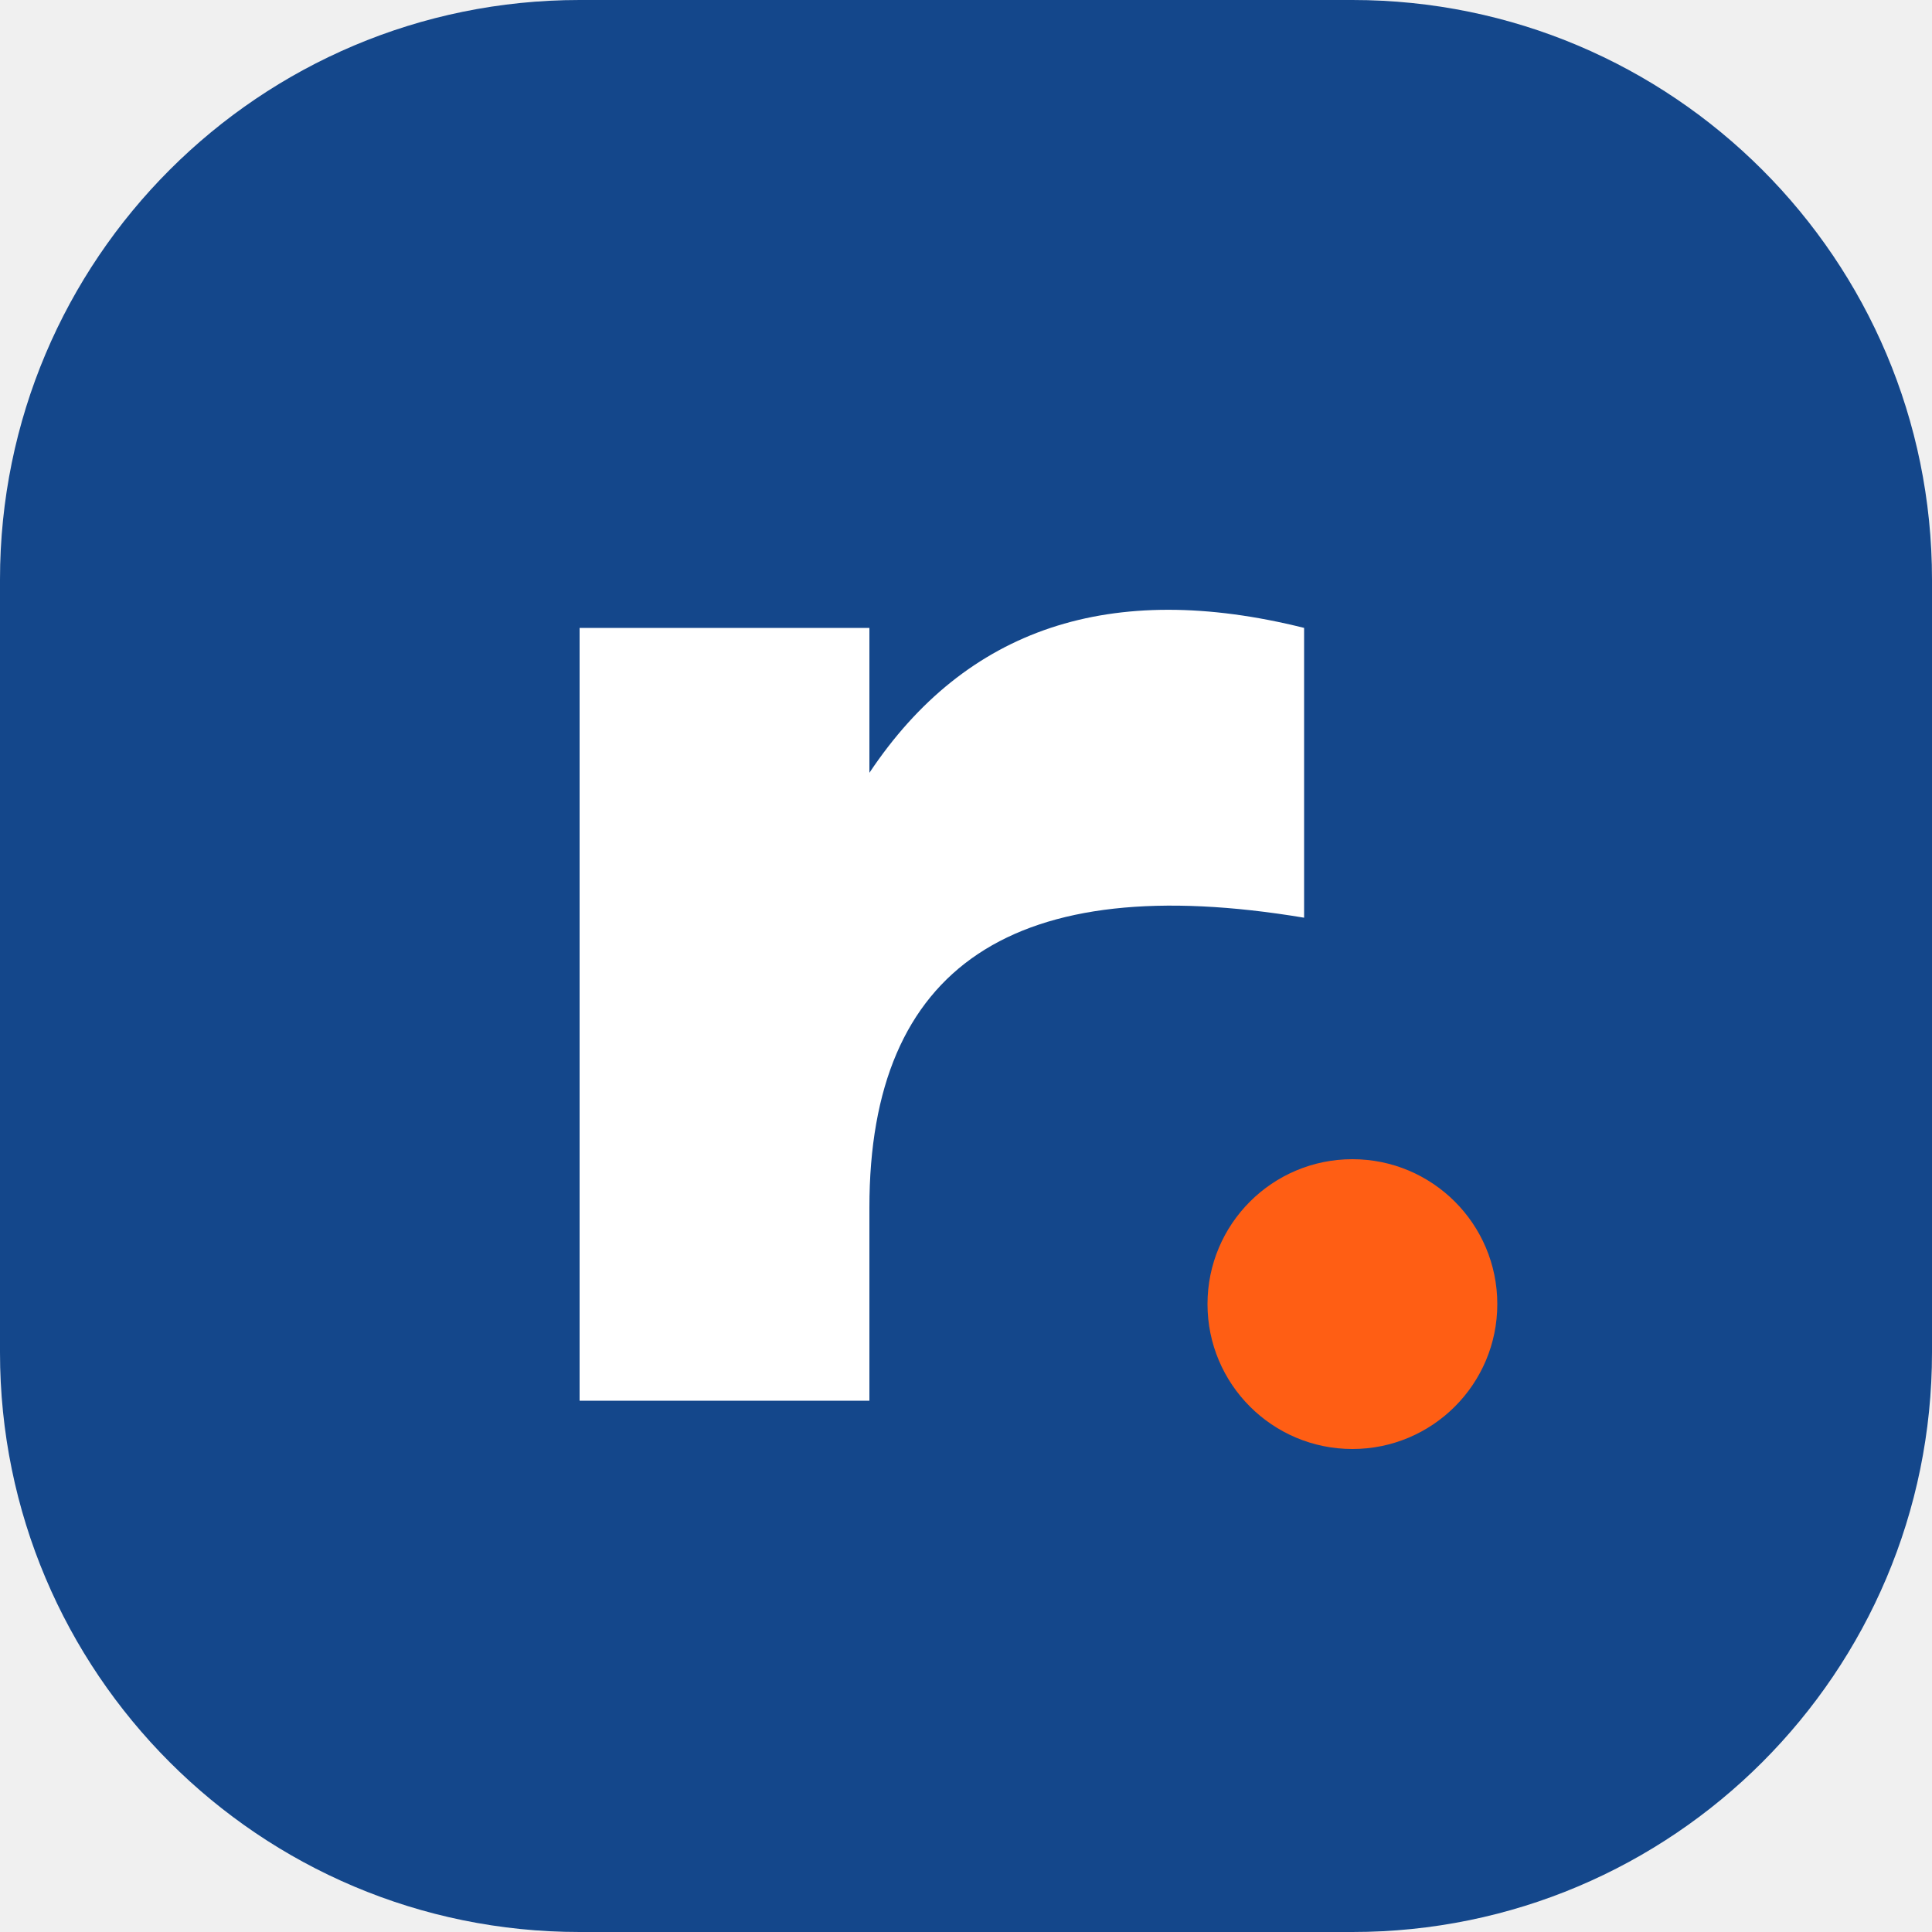
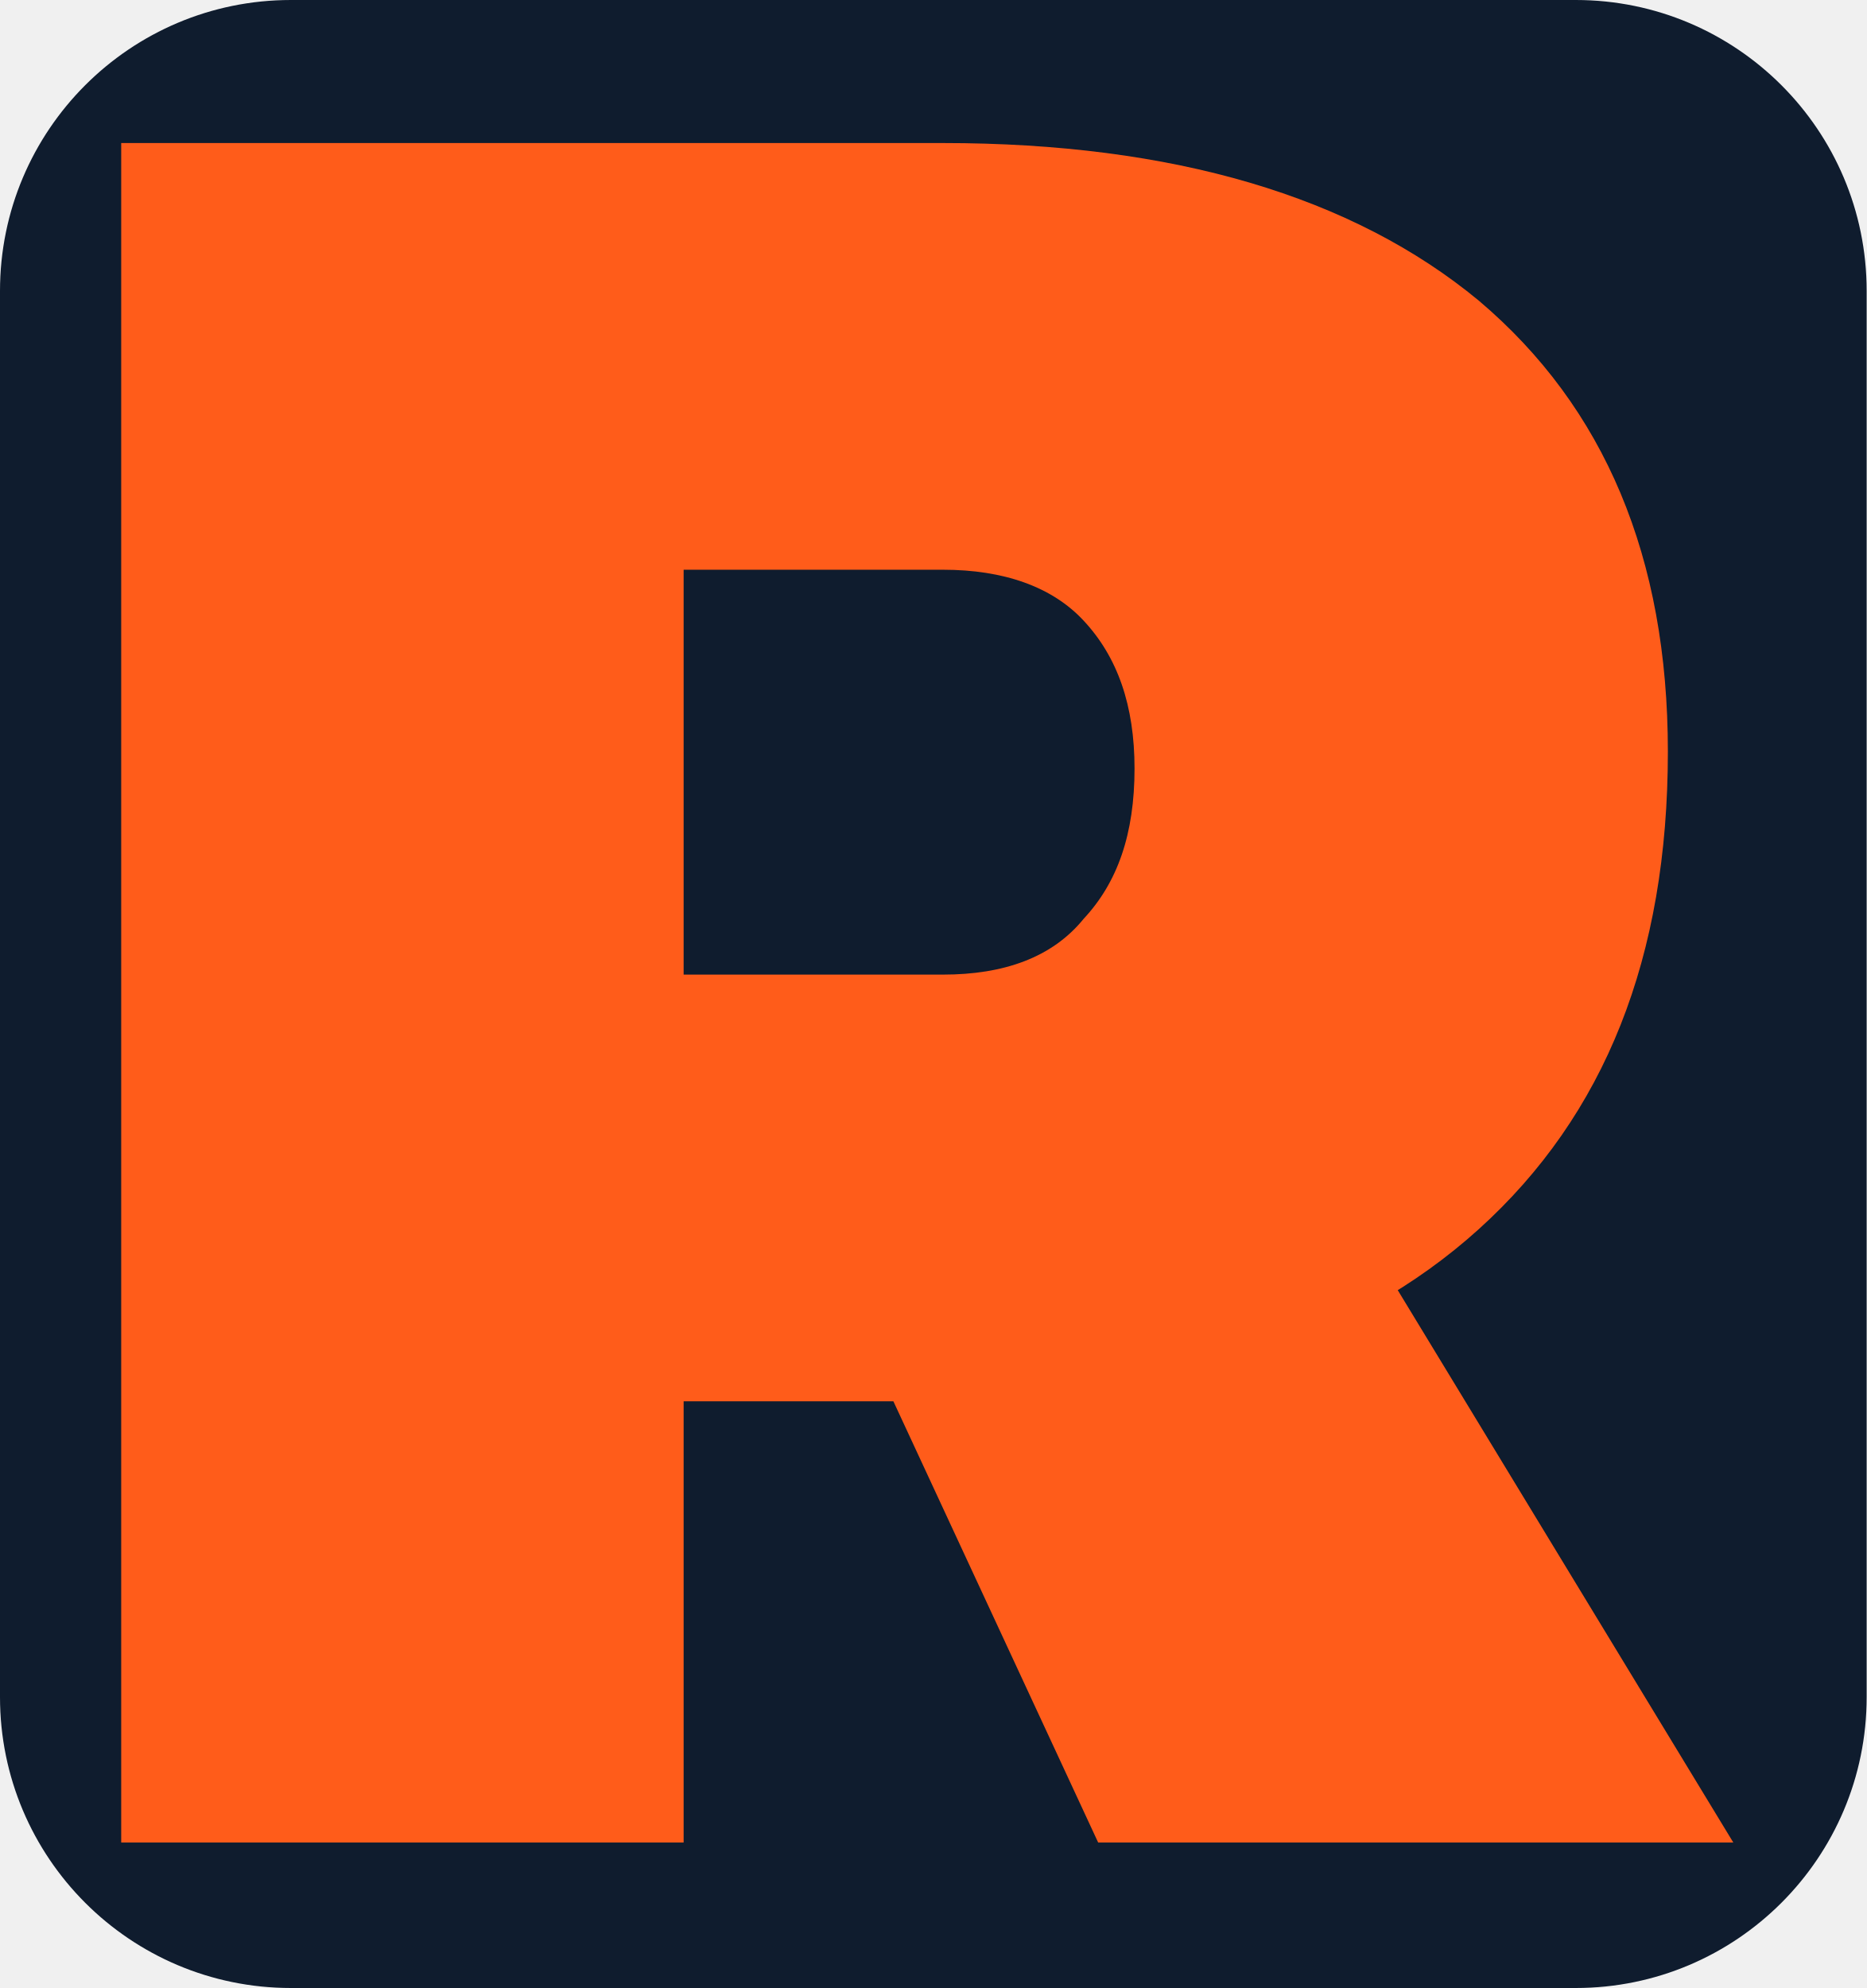
- <svg xmlns="http://www.w3.org/2000/svg" viewBox="0 0 40 40">
-   <rect width="40" height="40" rx="12" fill="#14478b" />
-   <path d="M12 29V13h6v3c2-3 5-4 9-3v6c-6-1-9 1-9 6v4z" fill="white" />
-   <circle cx="28" cy="27" r="3" fill="#ff5e14" />
+ <svg xmlns="http://www.w3.org/2000/svg" viewBox="0 -.76 .77 .82">
+   <rect x="0" y="-.76" width=".77" height=".82" rx=".12" fill="#0f1c2e" />
+   <path d="M0.389,-0.701C0.484,-0.701 0.558,-0.679 0.61,-0.636C0.662,-0.592 0.688,-0.53 0.688,-0.45C0.688,-0.365 0.662,-0.3 0.61,-0.253C0.558,-0.206 0.484,-0.182 0.389,-0.182L0.282,-0.182L0.282,-0L0.05,-0L0.05,-0.701L0.389,-0.701ZM0.389,-0.358C0.414,-0.358 0.434,-0.365 0.447,-0.381C0.461,-0.396 0.468,-0.416 0.468,-0.443C0.468,-0.469 0.461,-0.489 0.447,-0.504C0.434,-0.518 0.414,-0.525 0.389,-0.525L0.282,-0.525L0.282,-0.358L0.389,-0.358ZM0.33,-0.265L0.554,-0.265L0.715,-0L0.453,-0L0.33,-0.265Z" style="fill:rgb(255,92,26);fill-rule:nonzero;" />
</svg>
